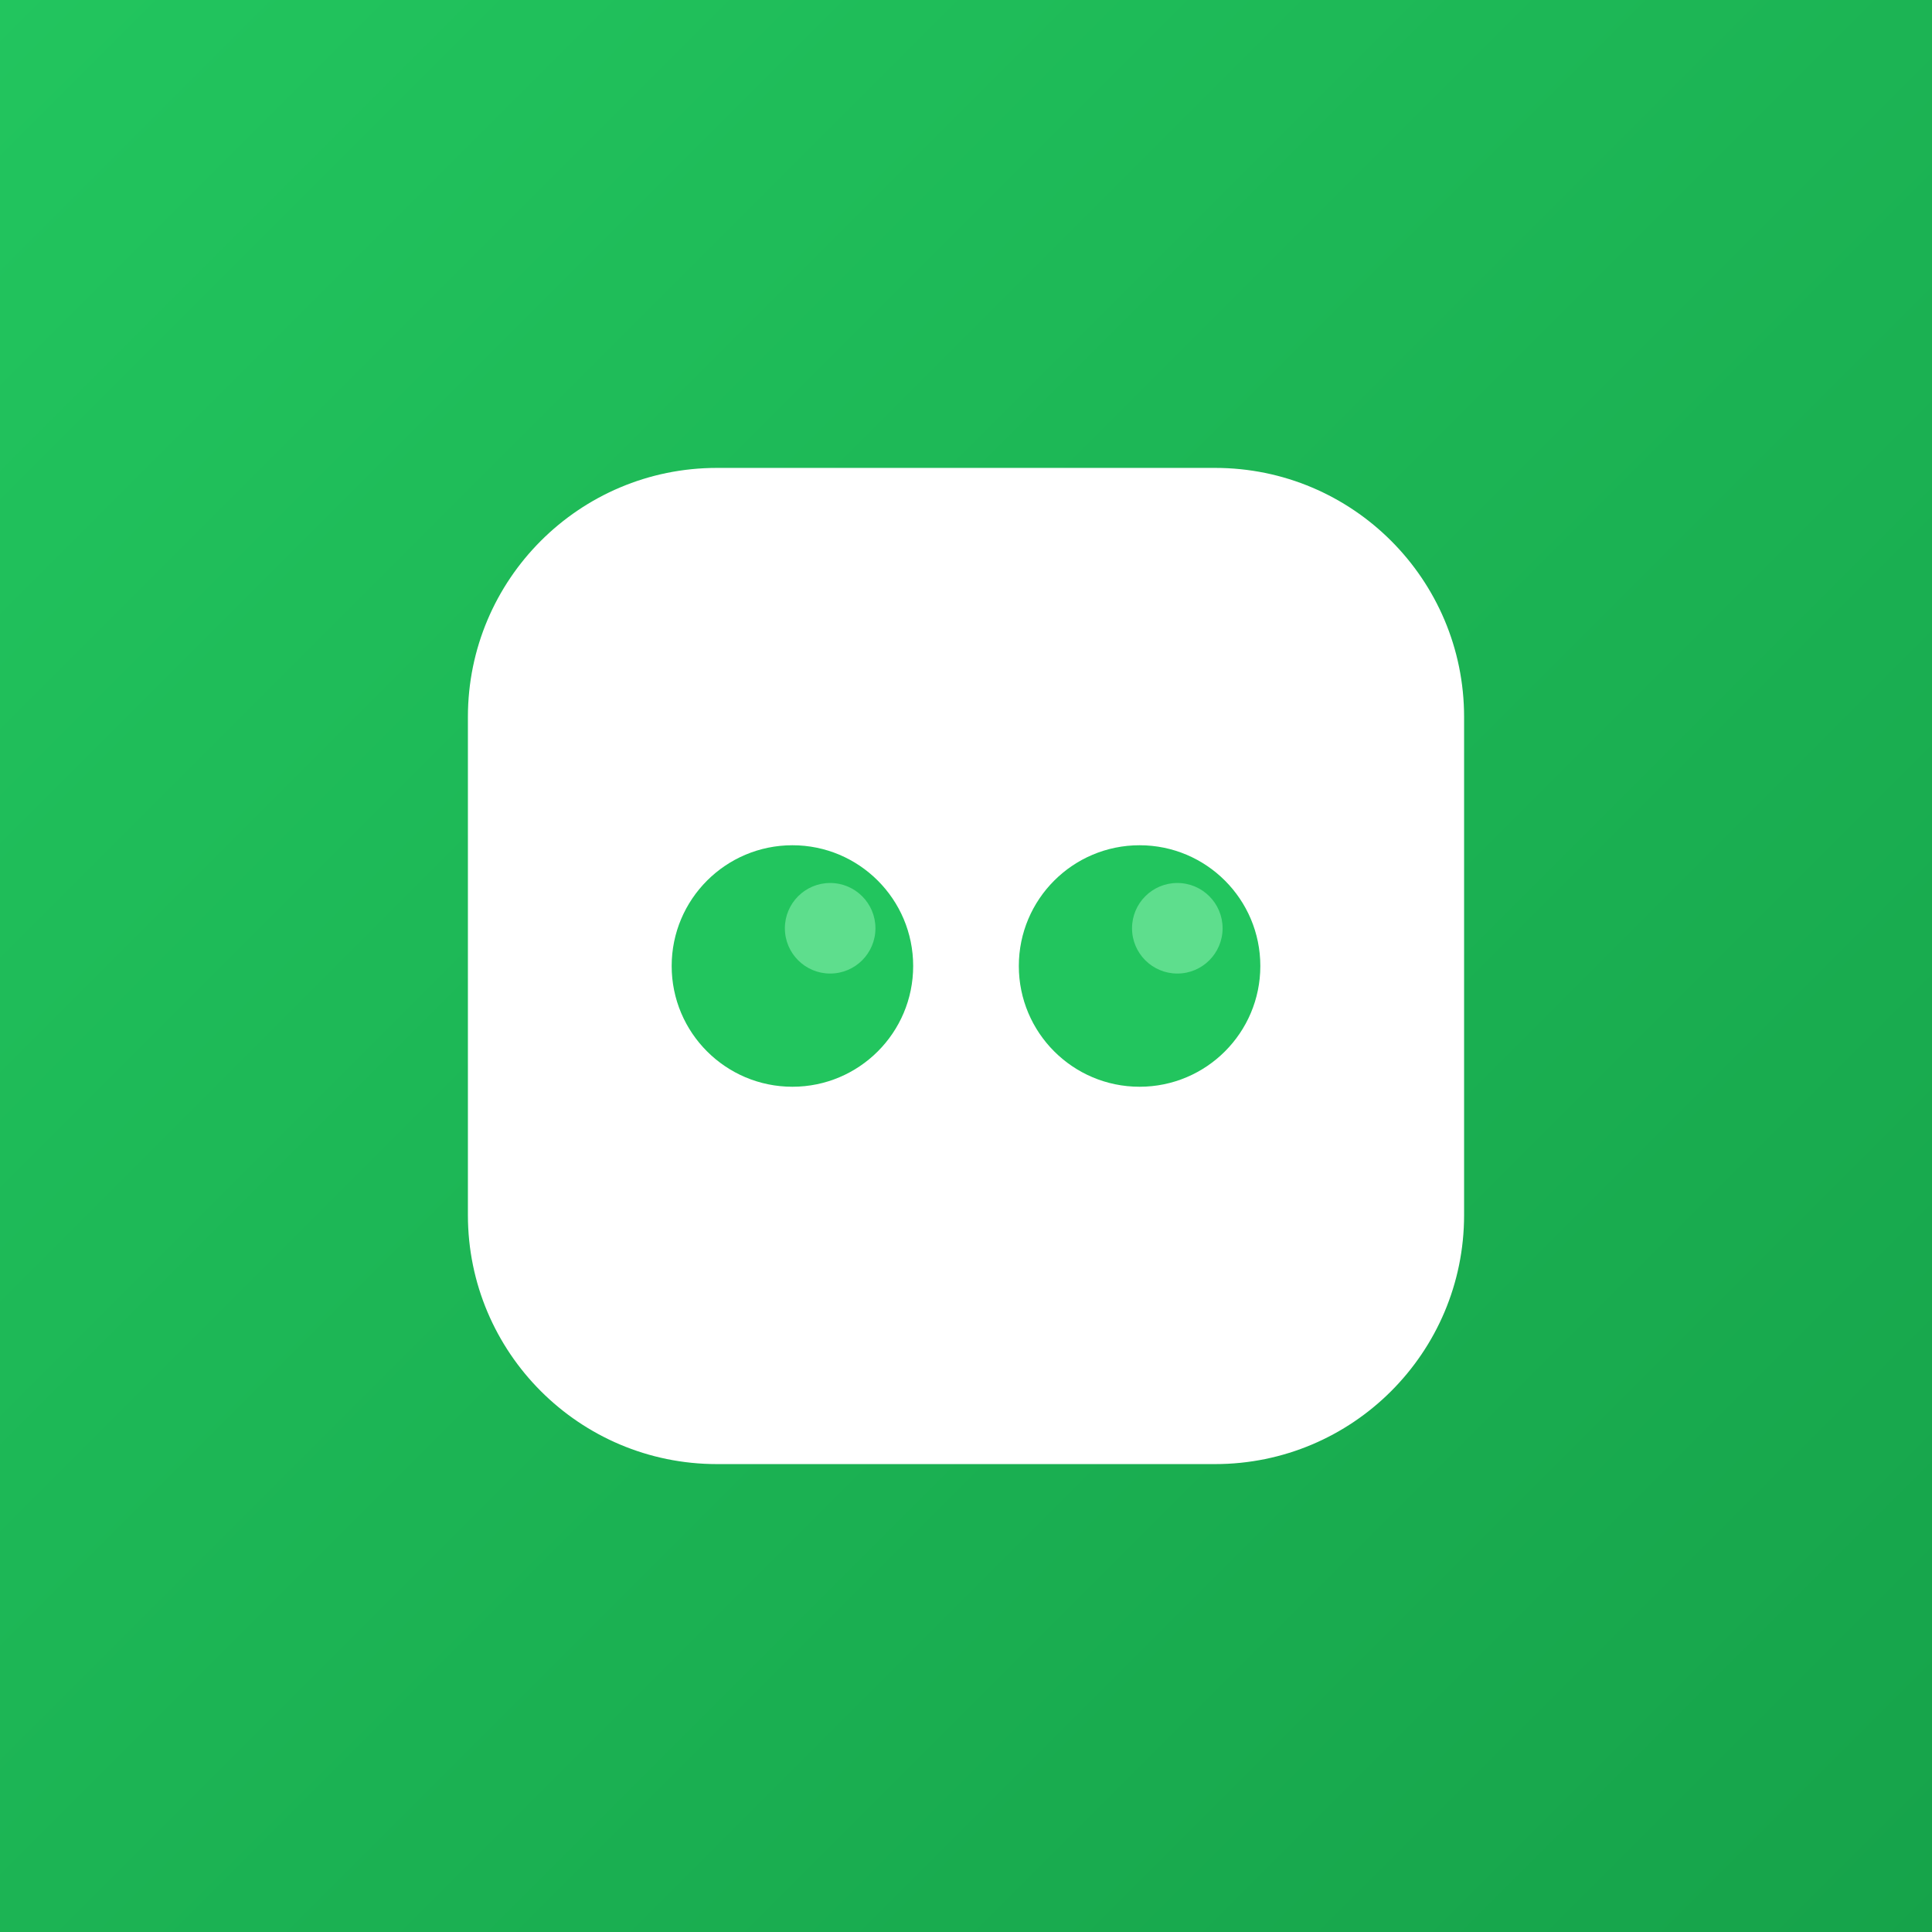
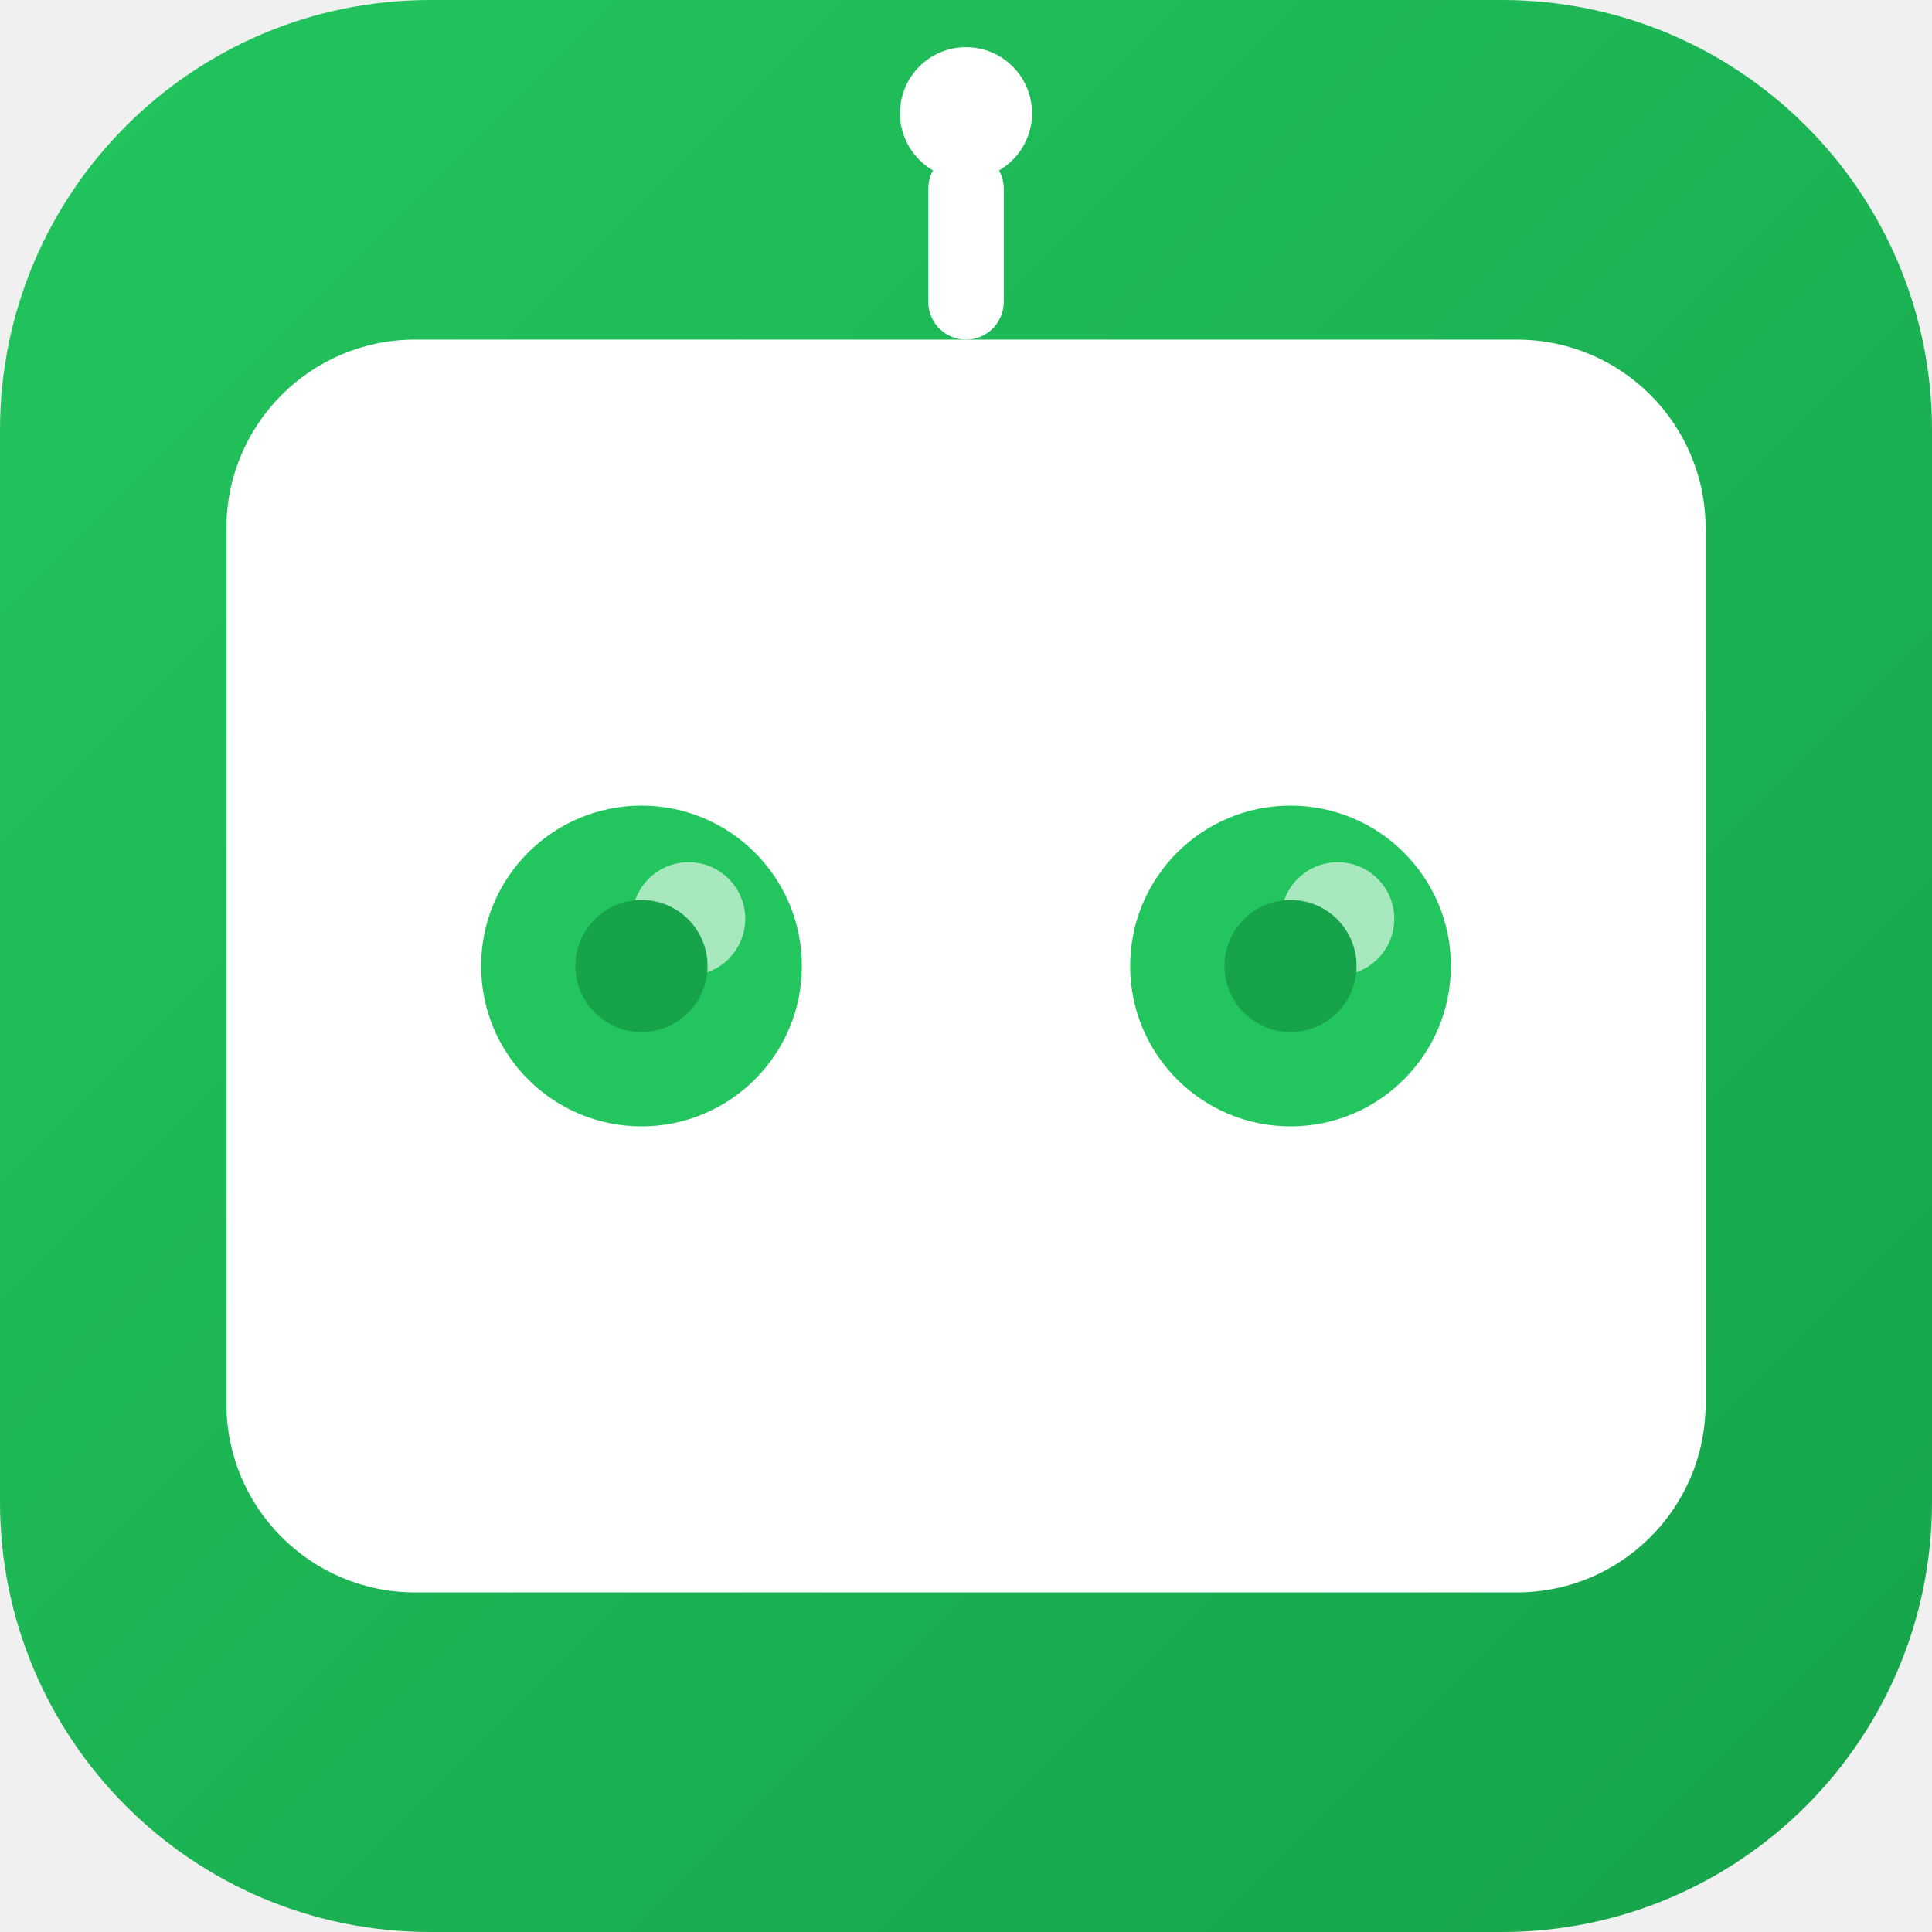
<svg xmlns="http://www.w3.org/2000/svg" viewBox="0 0 1024 1024">
  <defs>
    <linearGradient id="bgGradient" x1="0%" y1="0%" x2="100%" y2="100%">
      <stop offset="0%" style="stop-color:#22c55e;stop-opacity:1" />
      <stop offset="100%" style="stop-color:#16a34a;stop-opacity:1" />
    </linearGradient>
  </defs>
-   <rect x="0" y="0" width="1024" height="1024" fill="url(#bgGradient)" />
-   <rect x="248" y="248" width="528" height="528" rx="132" fill="#ffffff" />
-   <circle cx="420" cy="512" r="64" fill="#22c55e" />
-   <circle cx="604" cy="512" r="64" fill="#22c55e" />
-   <ellipse cx="440" cy="492" rx="24" ry="24" fill="#86efac" opacity="0.6" />
-   <ellipse cx="624" cy="492" rx="24" ry="24" fill="#86efac" opacity="0.6" />
+   <rect x="0" y="0" width="1024" height="1024" rx="228" ry="228" fill="url(#bgGradient)" />
+   <rect x="120" y="180" width="784" height="664" rx="100" ry="100" fill="#ffffff" />
+   <rect x="492" y="80" width="40" height="100" rx="20" ry="20" fill="#ffffff" />
+   <circle cx="512" cy="60" r="35" fill="#ffffff" />
+   <circle cx="340" cy="512" r="85" fill="#22c55e" />
+   <circle cx="684" cy="512" r="85" fill="#22c55e" />
+   <circle cx="365" cy="487" r="30" fill="#ffffff" opacity="0.6" />
+   <circle cx="709" cy="487" r="30" fill="#ffffff" opacity="0.6" />
+   <circle cx="340" cy="512" r="35" fill="#16a34a" />
+   <circle cx="684" cy="512" r="35" fill="#16a34a" />
</svg>
